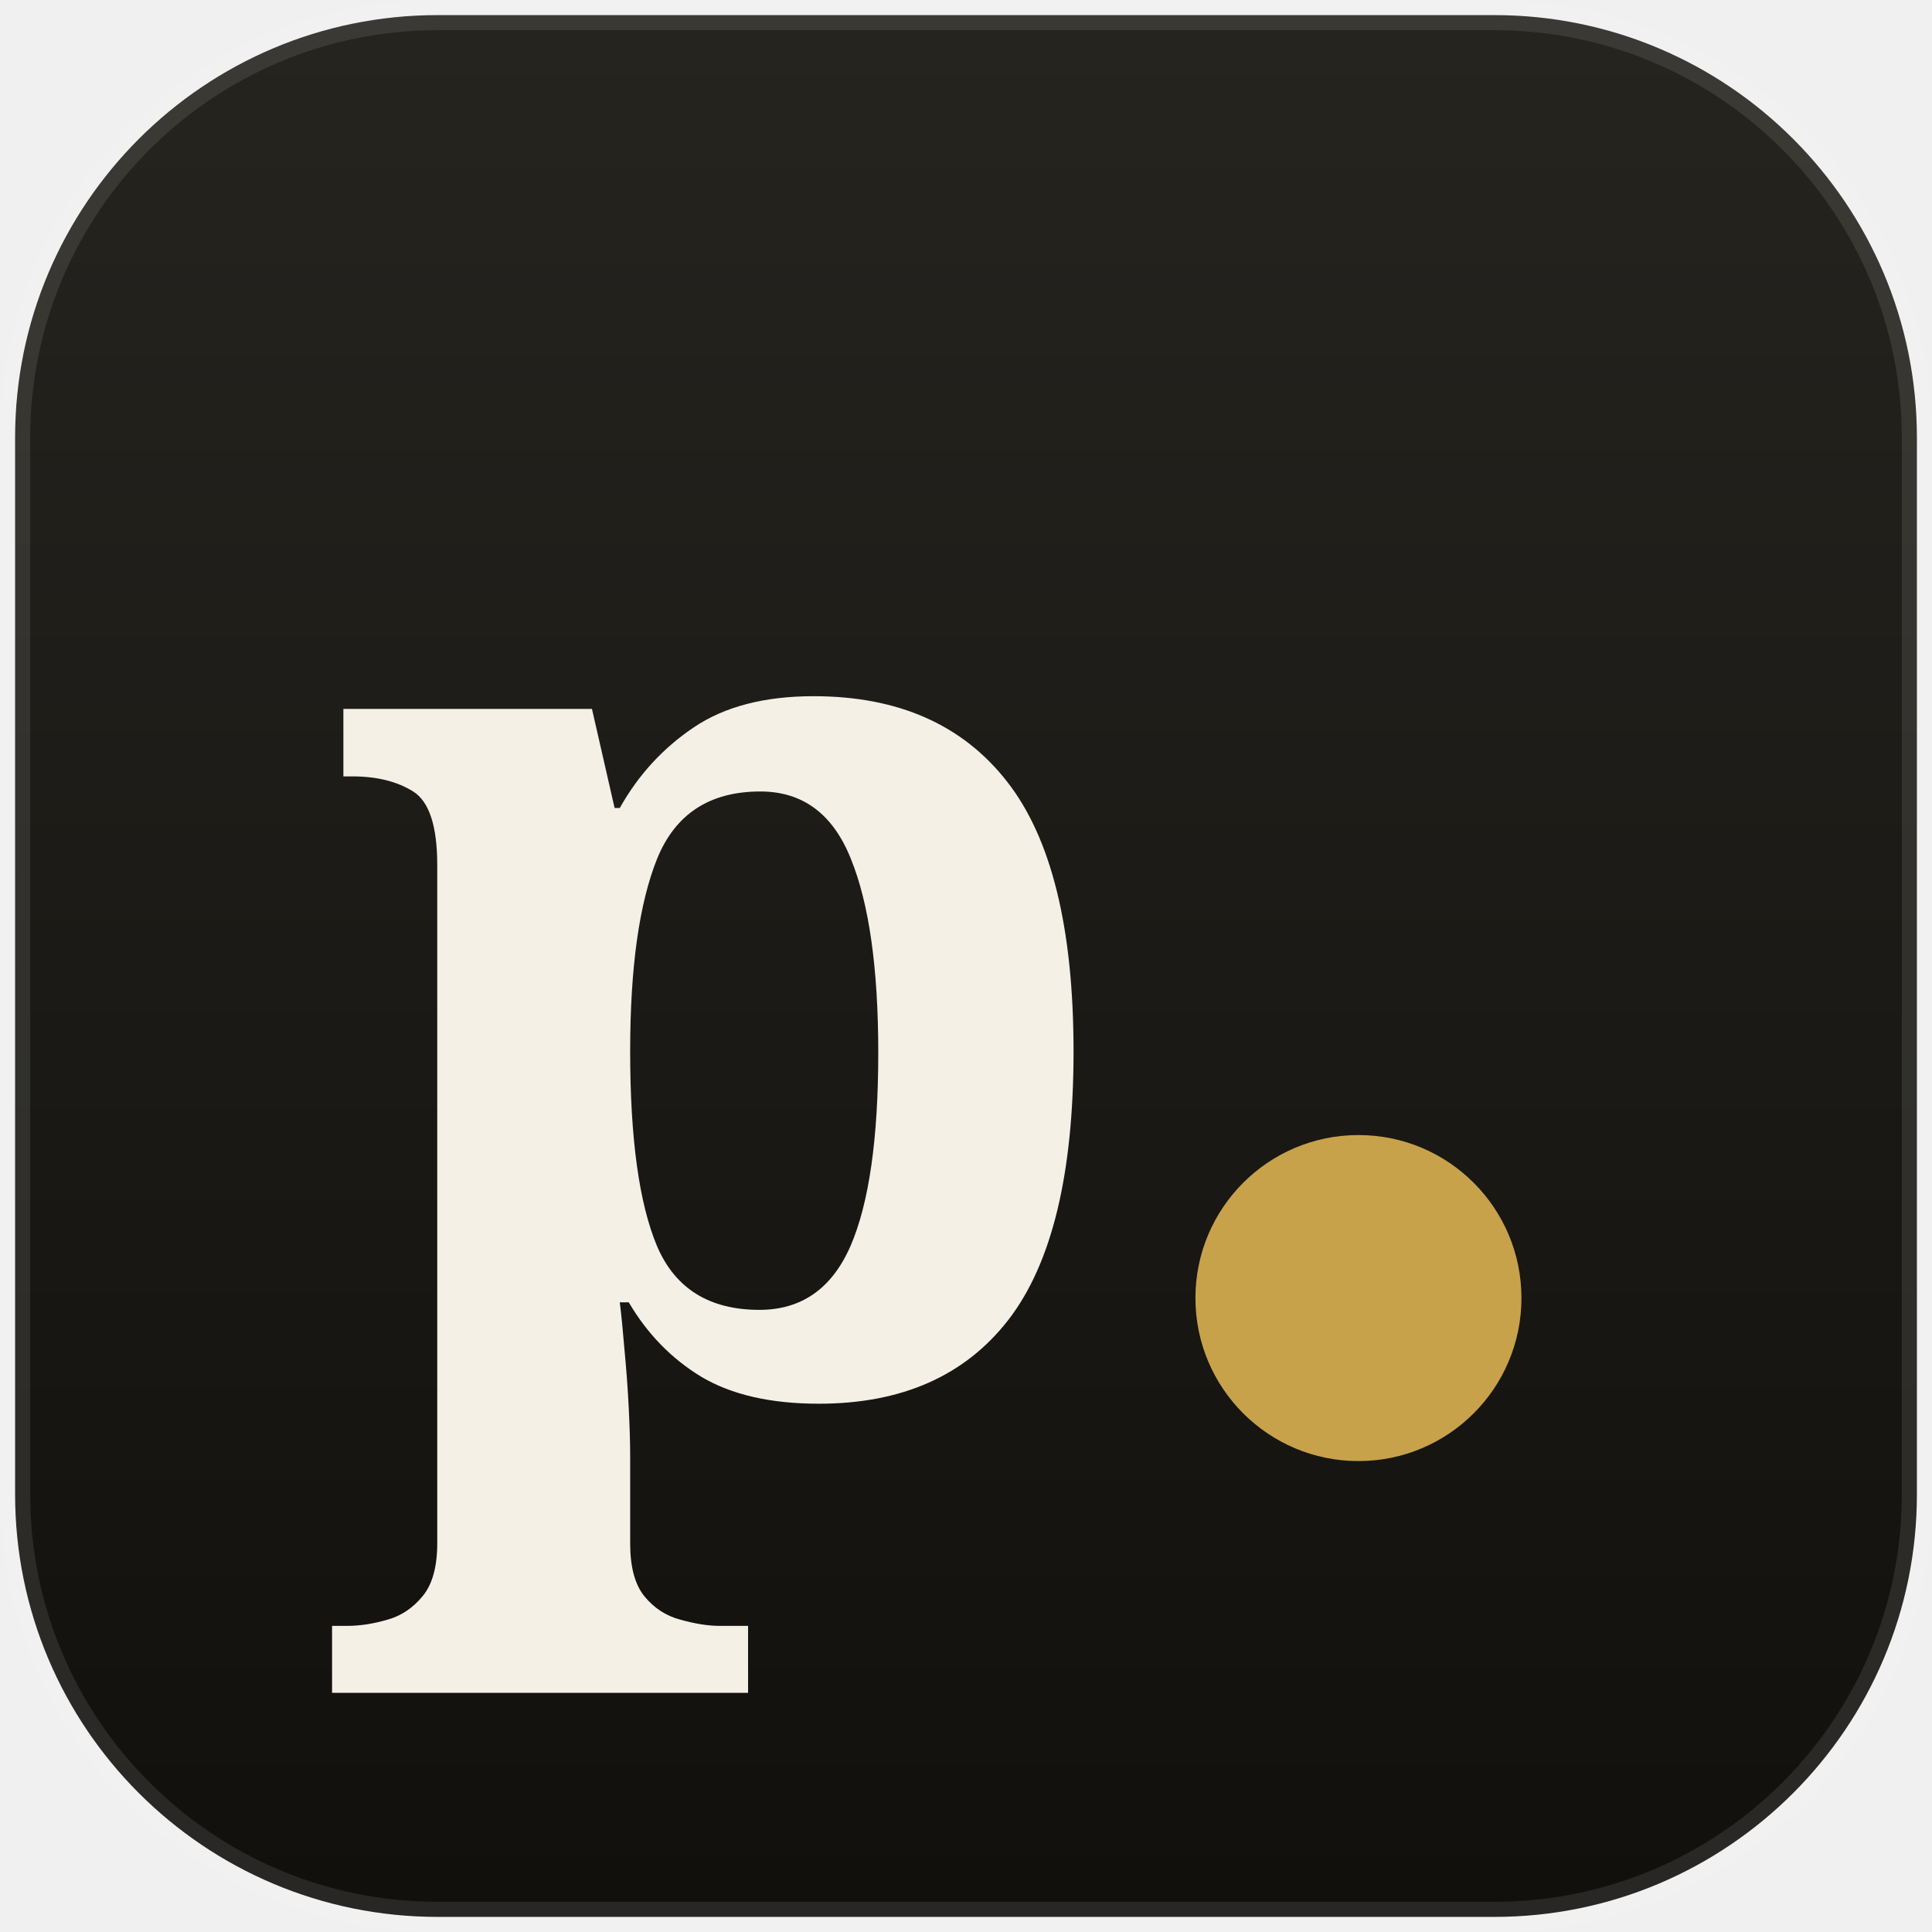
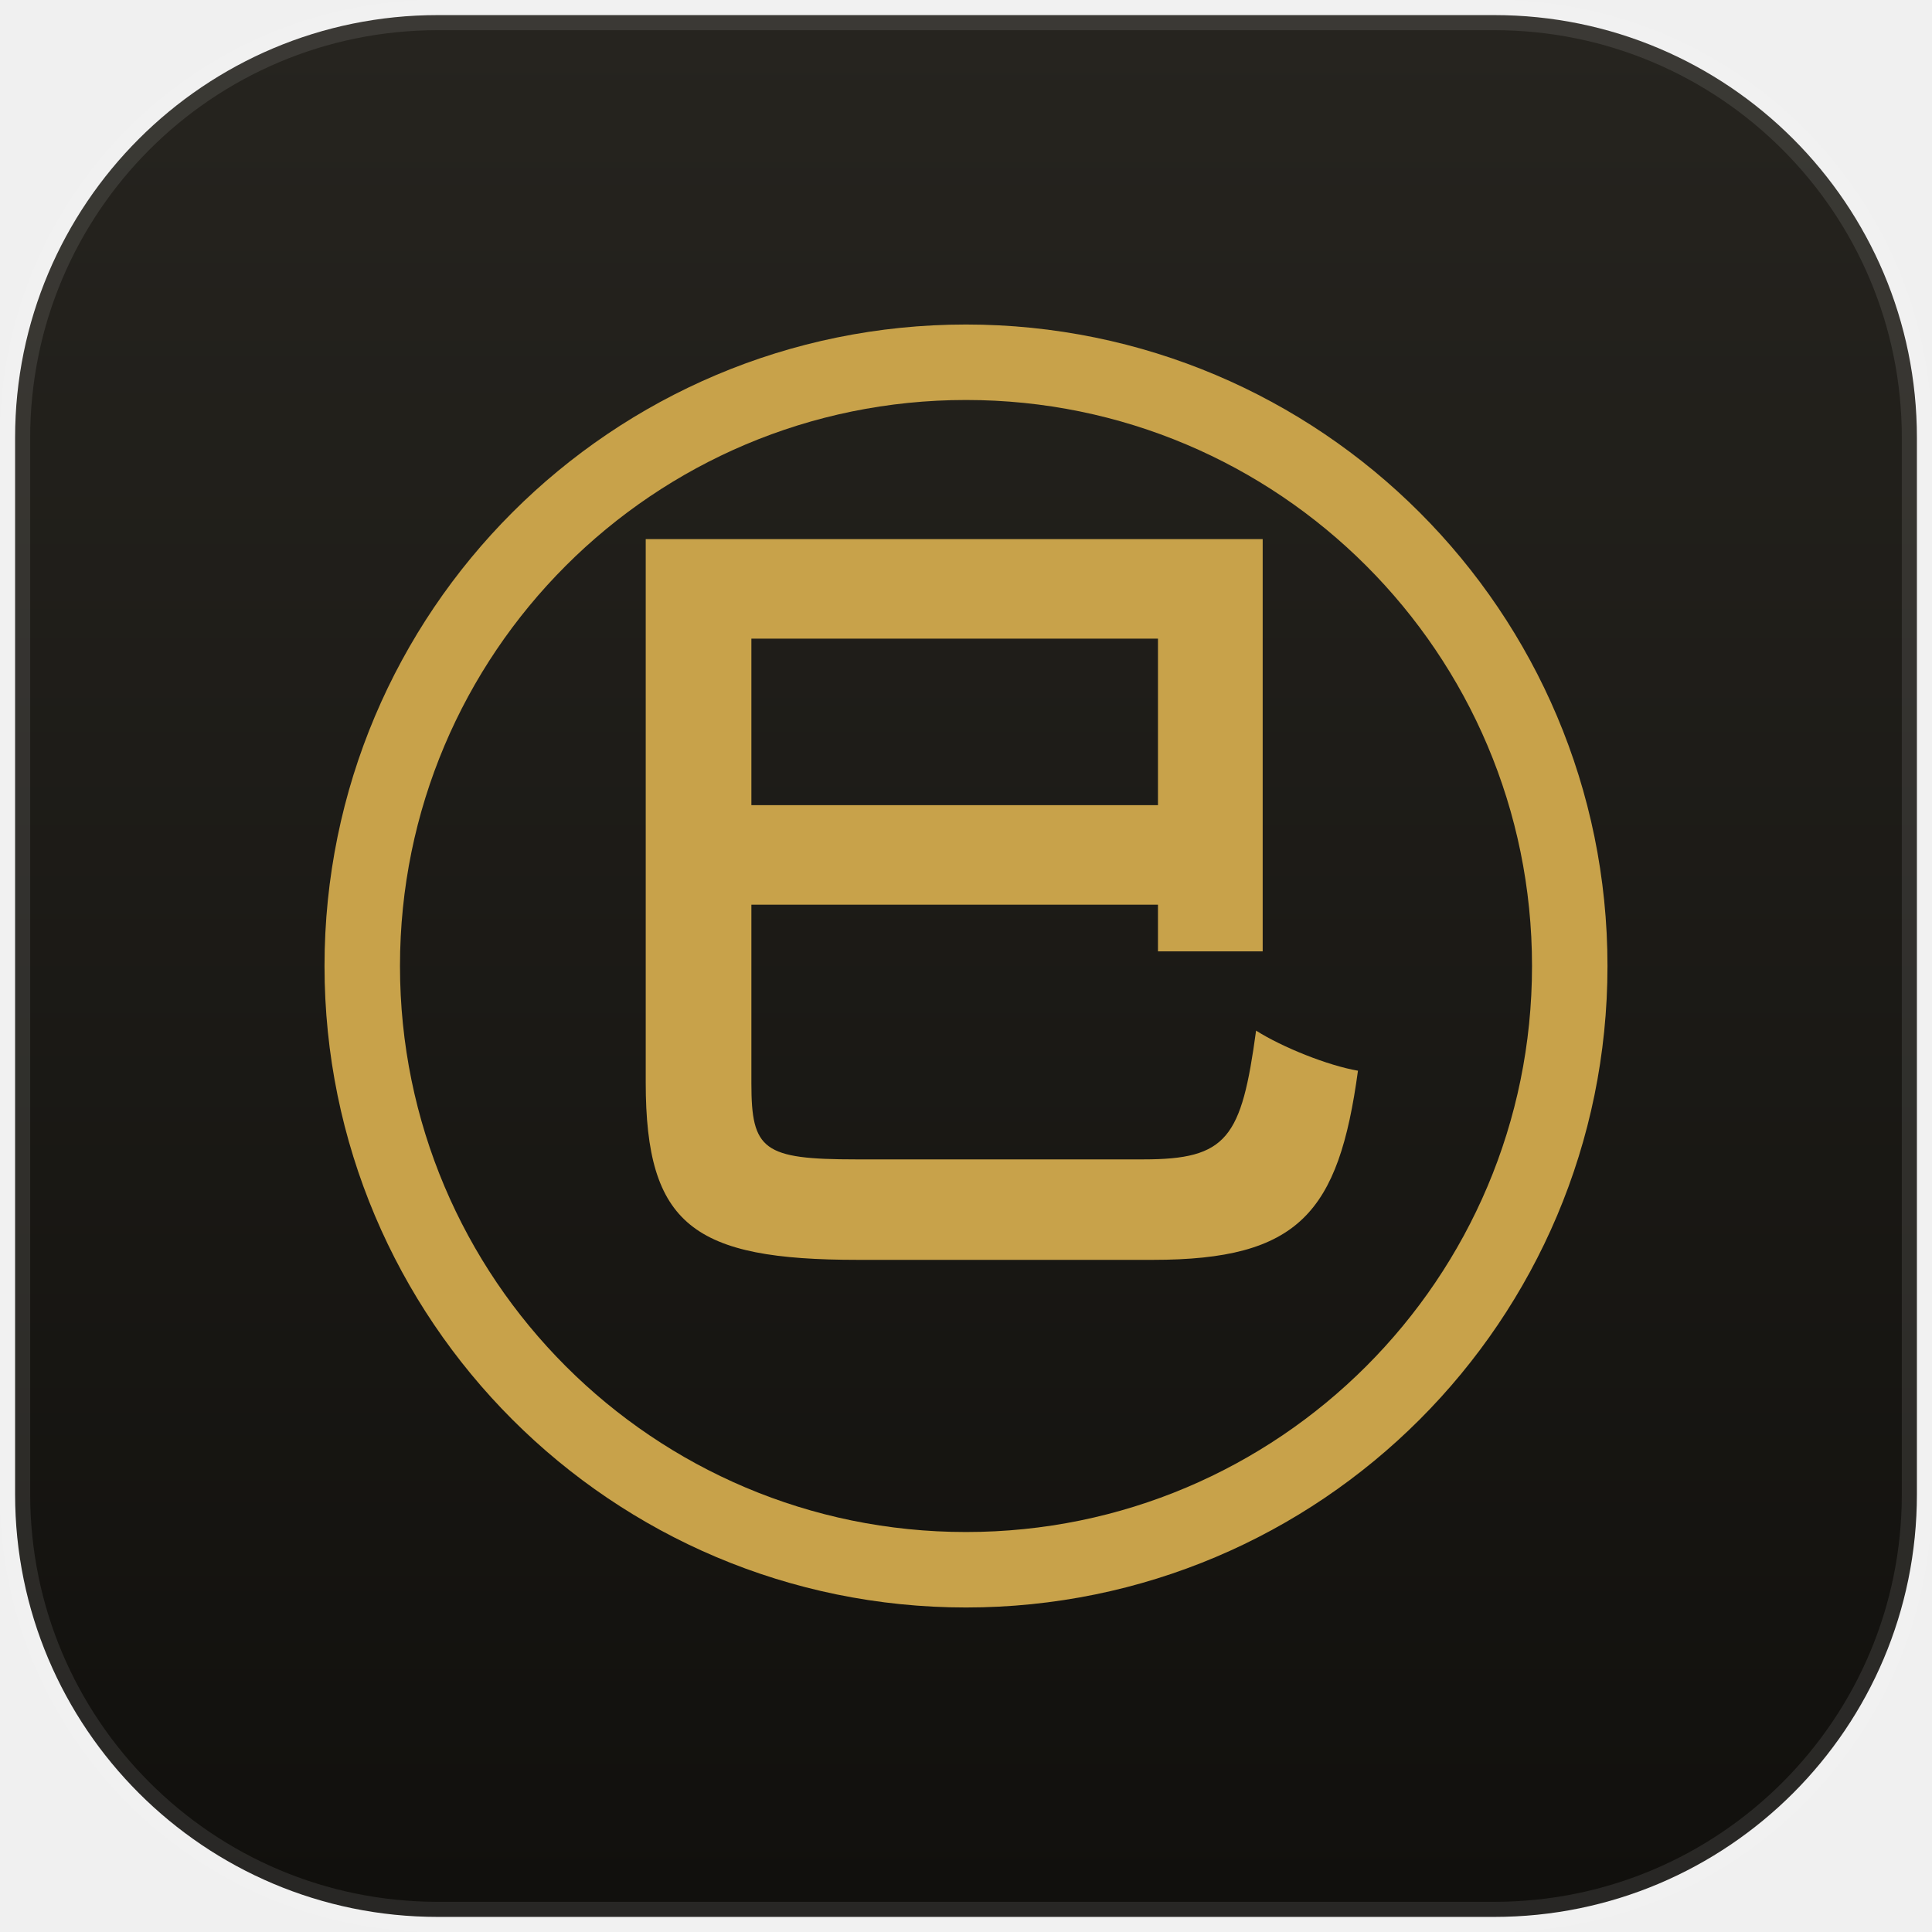
<svg xmlns="http://www.w3.org/2000/svg" viewBox="0 0 64 64" width="64" height="64">
  <defs>
    <linearGradient id="bg" x1="0" y1="0" x2="0" y2="1">
      <stop offset="0" stop-color="#26241f" />
      <stop offset="1" stop-color="#11100d" />
    </linearGradient>
  </defs>
  <rect x="0.5" y="0.5" width="63" height="63" rx="14" fill="url(#bg)" stroke="#ffffff" stroke-opacity="0.10" />
-   <text x="24" y="46" text-anchor="middle" font-family="Georgia, 'Noto Serif KR', serif" font-weight="700" font-size="42" fill="#f4f0e6">p</text>
-   <circle cx="45" cy="43" r="5.4" fill="#c8a24a" />
+   <circle cx="32" cy="32" r="20" fill="none" stroke="#c8a24a" stroke-width="2.5" />
+   <text x="32" y="40" text-anchor="middle" font-family="Georgia, 'Noto Serif KR', serif" font-weight="700" font-size="28" fill="#c8a24a">巳</text>
</svg>
